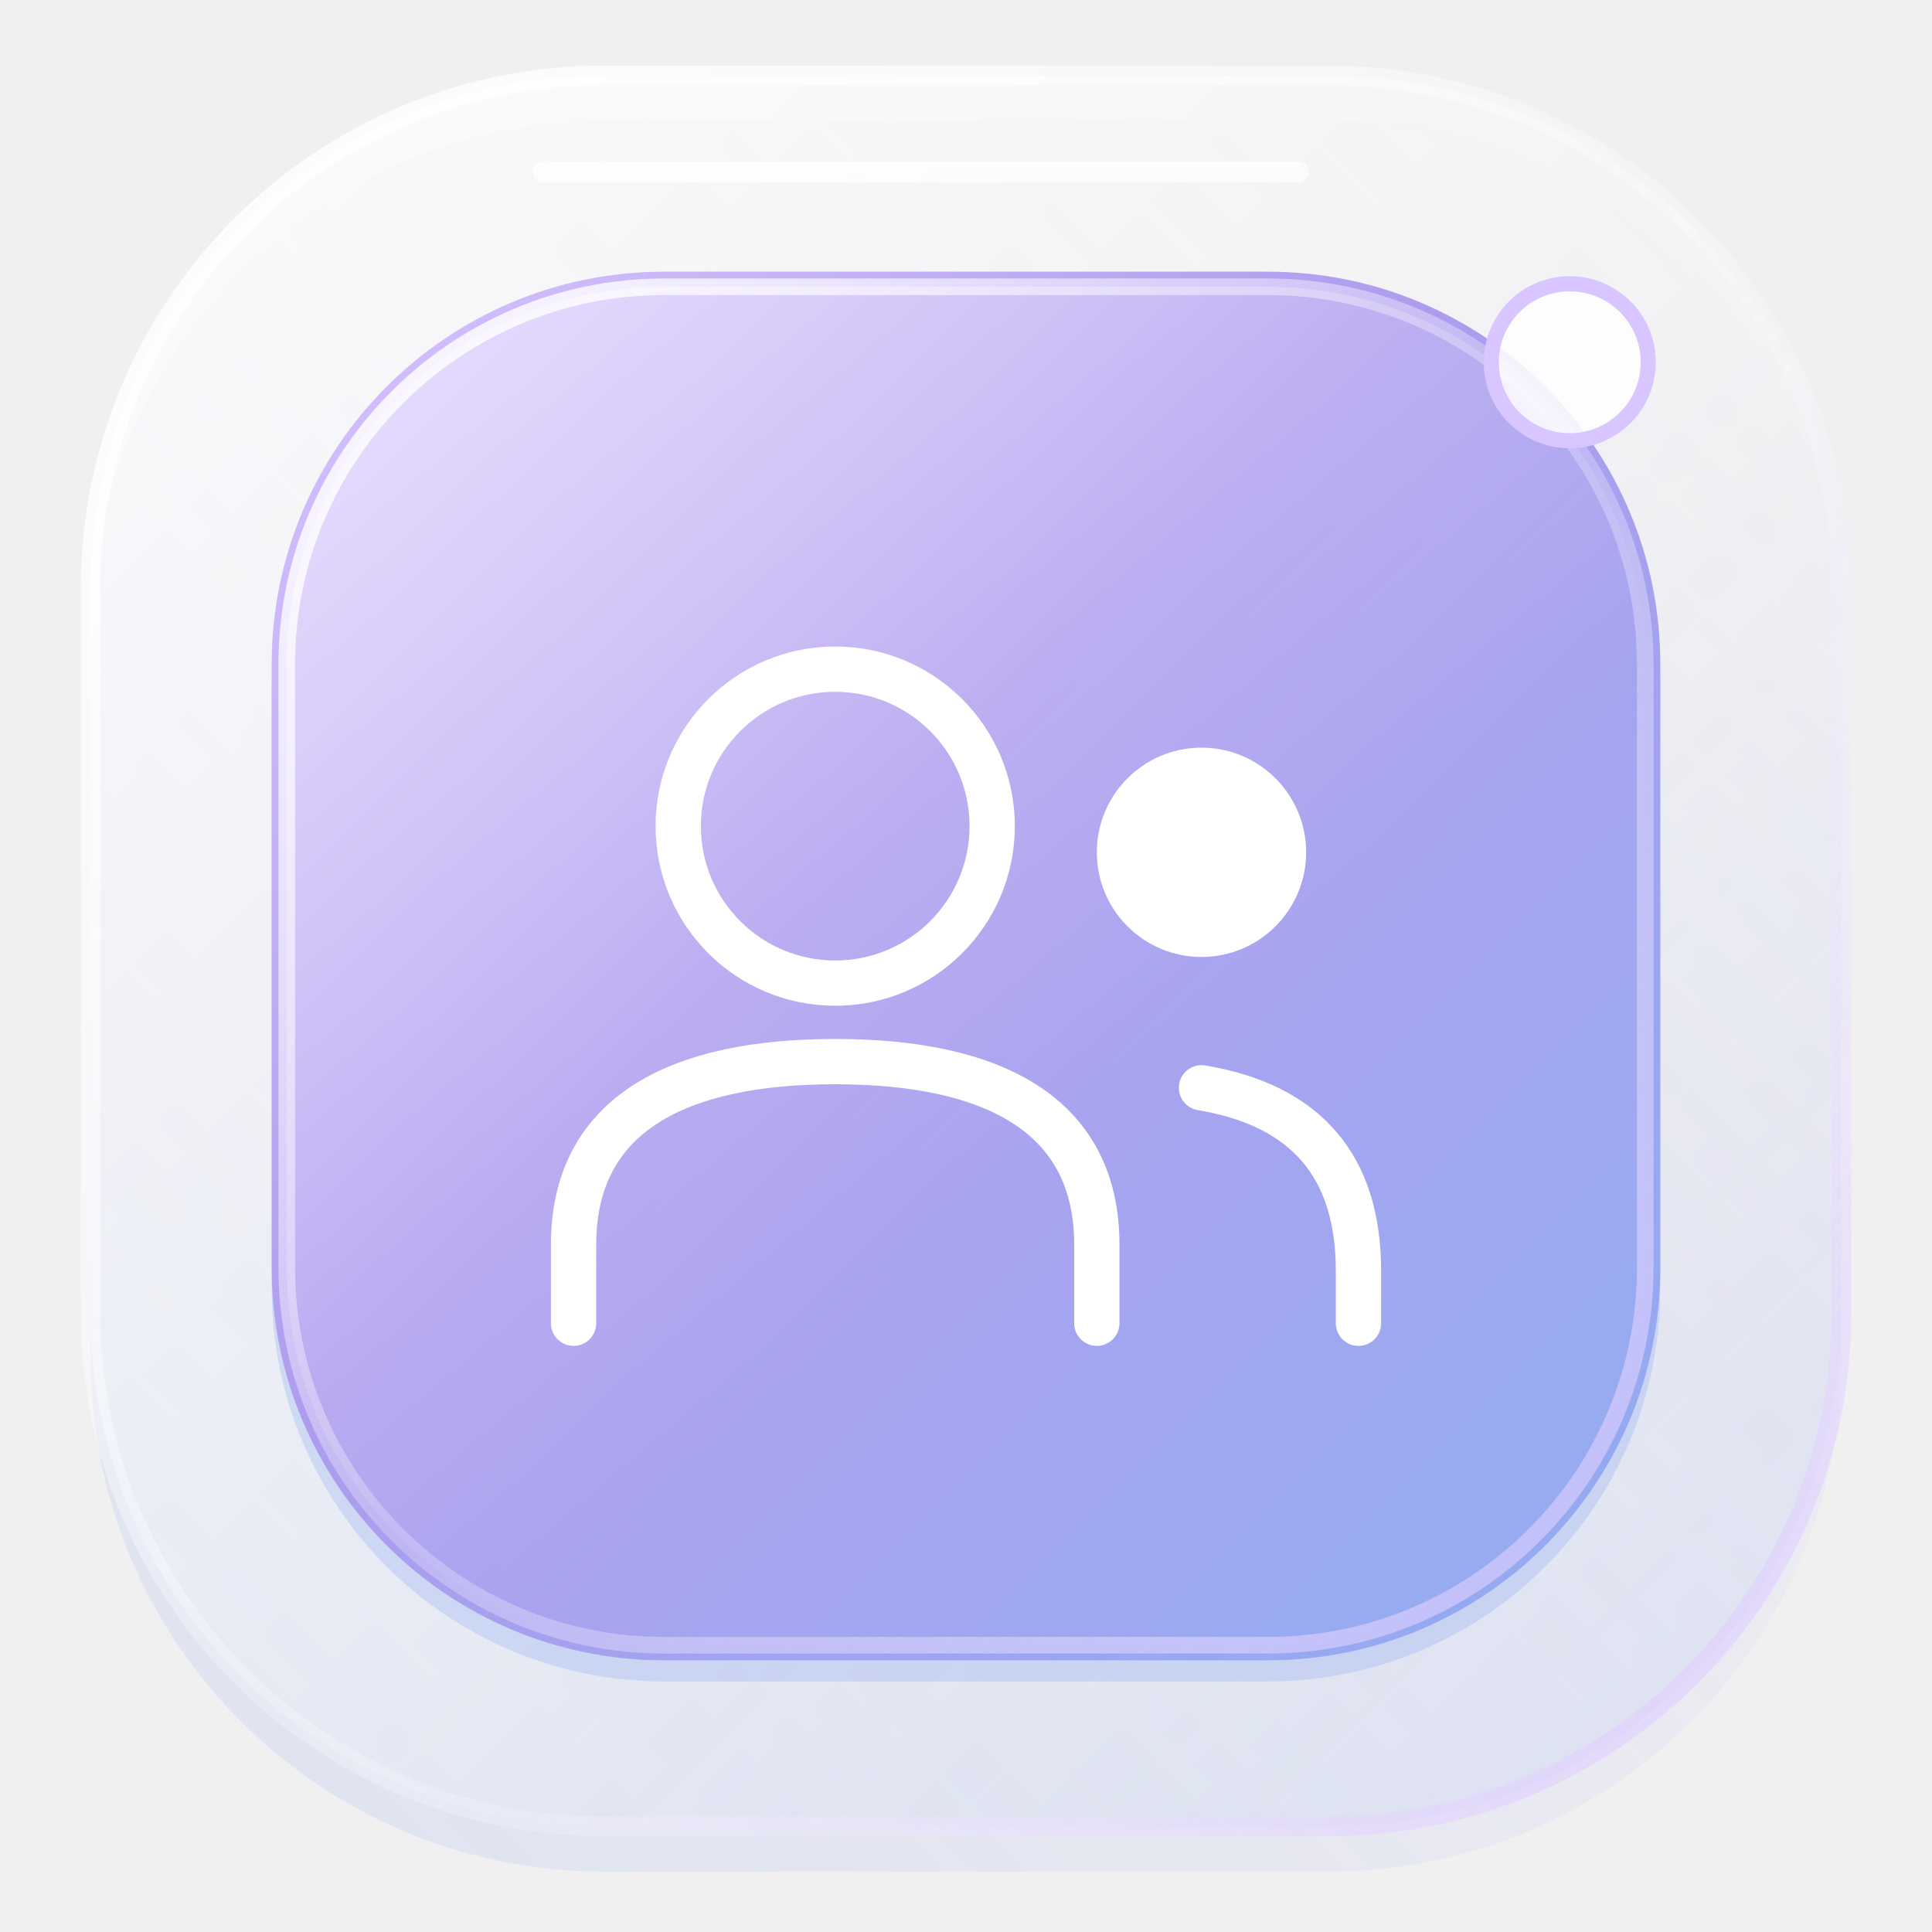
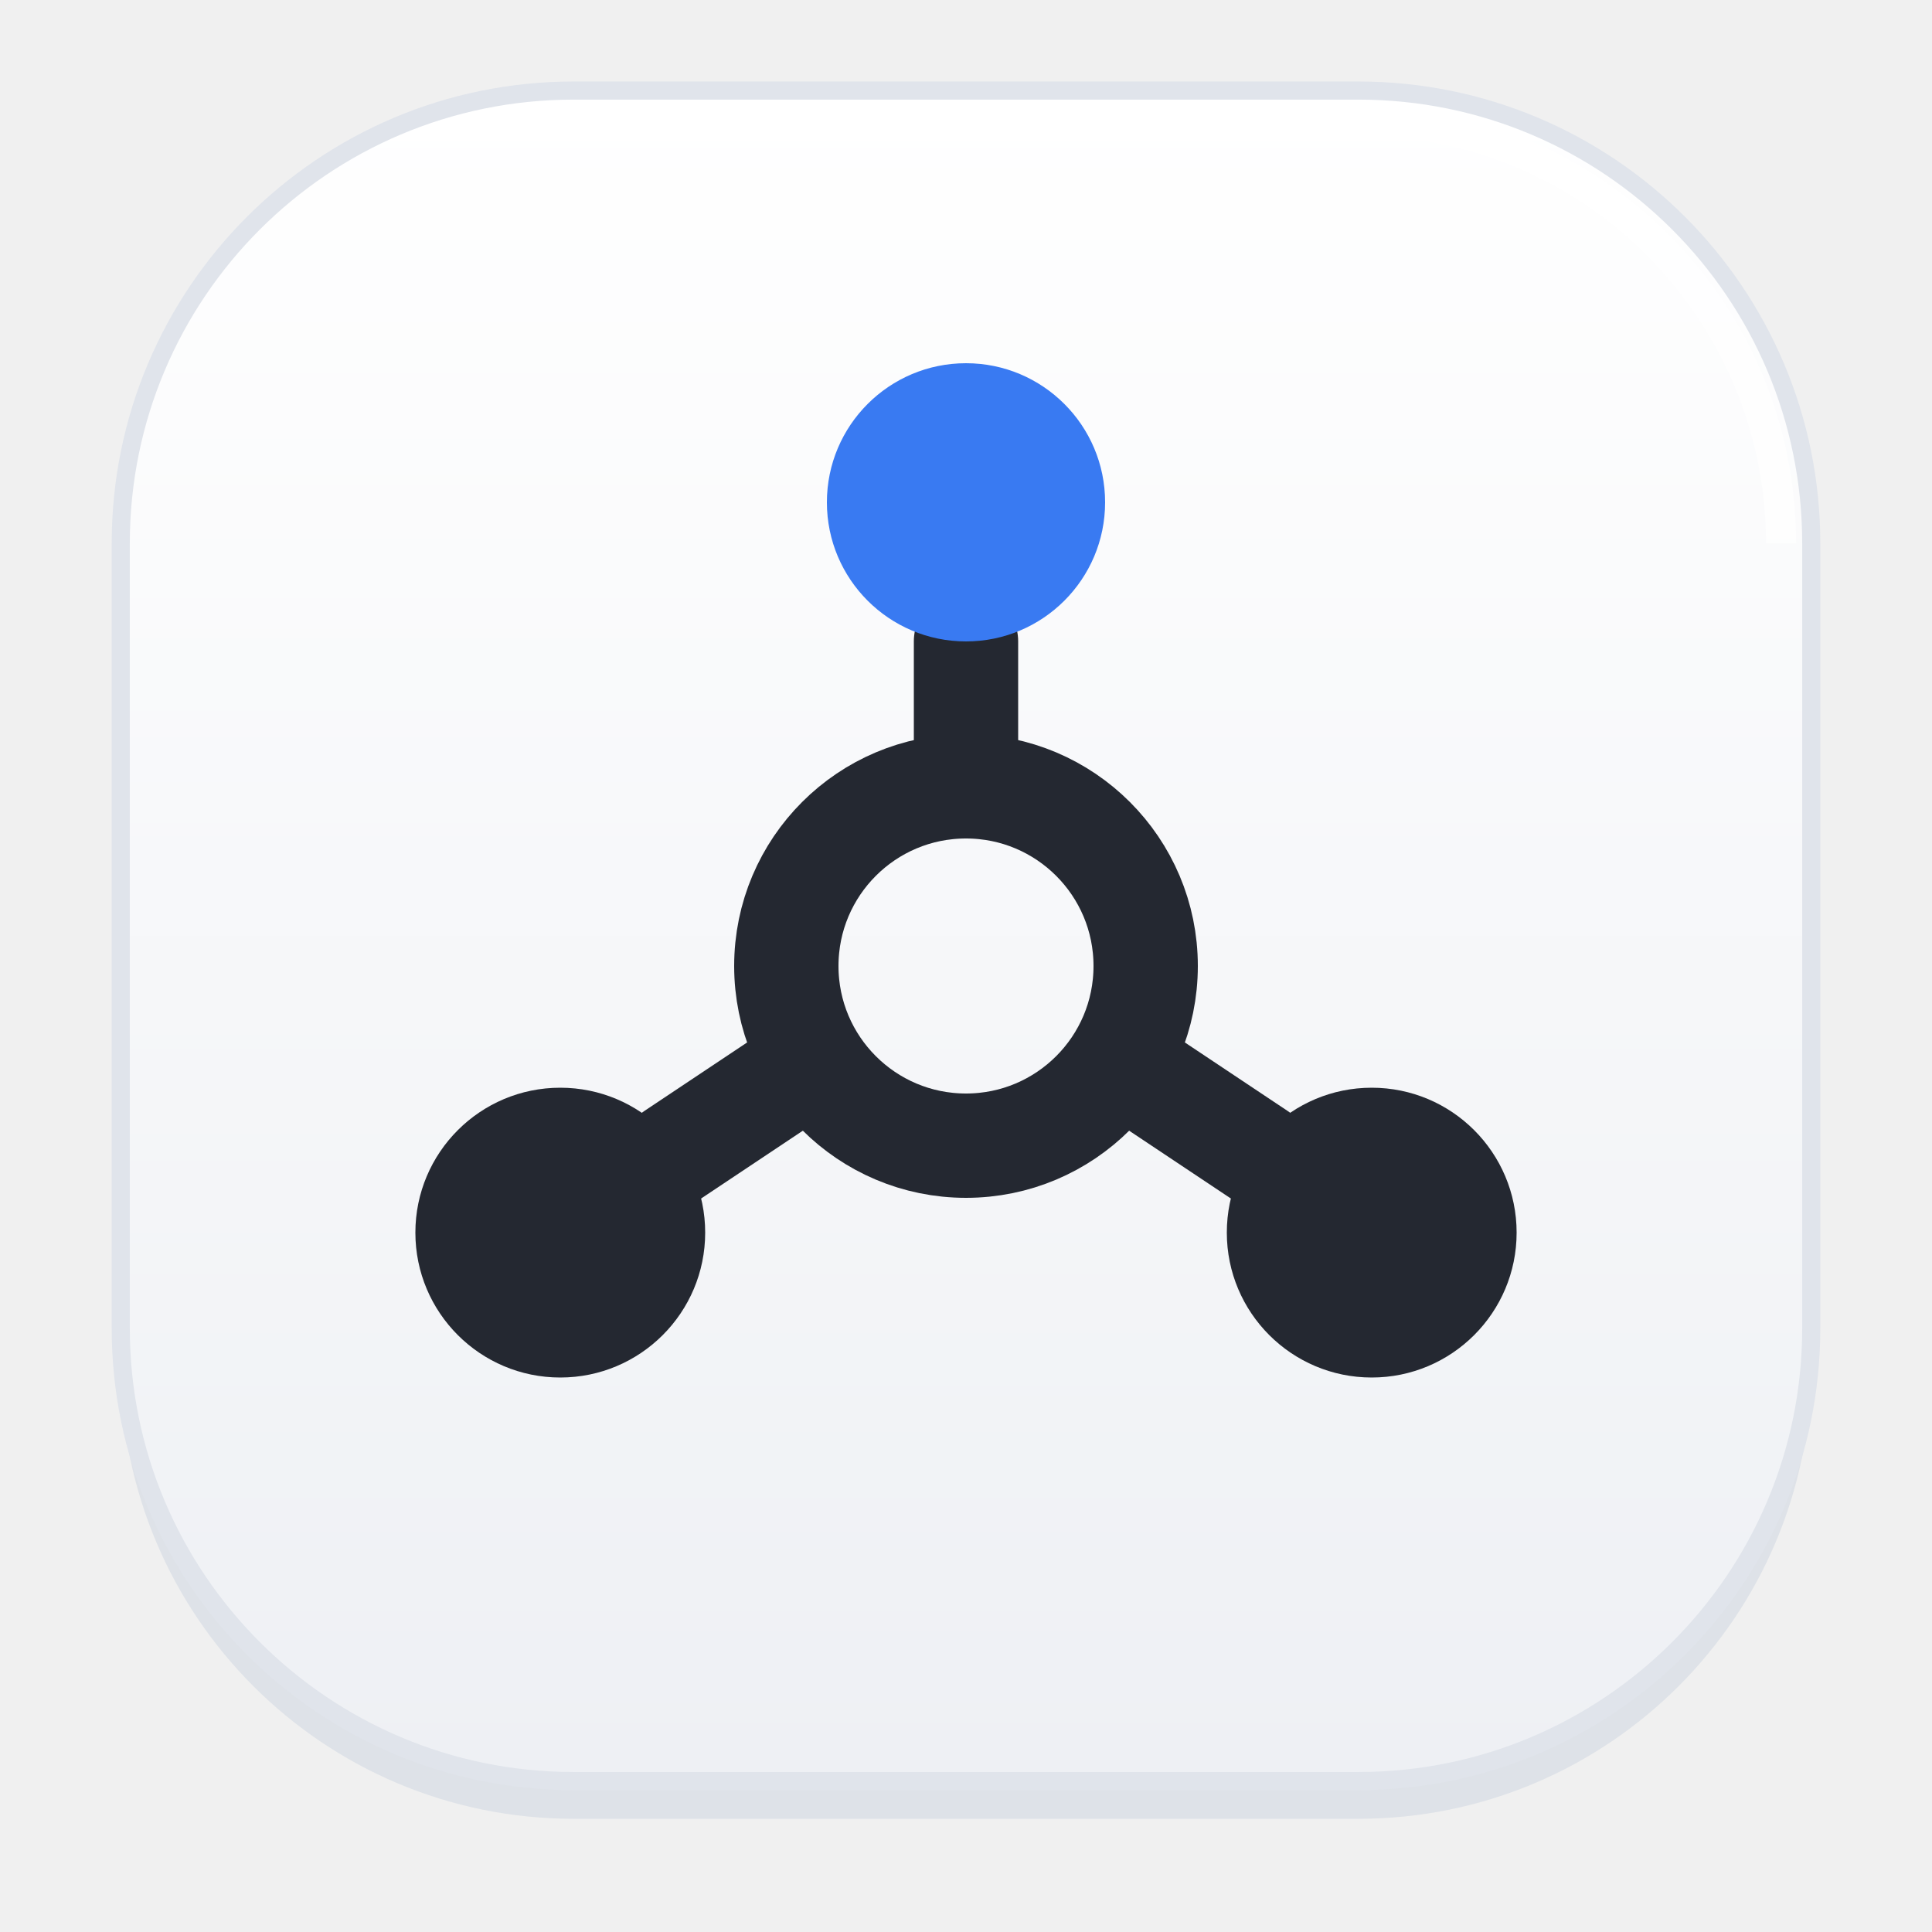
<svg xmlns="http://www.w3.org/2000/svg" viewBox="0 0 64 64" role="img" aria-label="统一身份与组织">
  <defs>
-     <linearGradient id="v6-identity-full-color" x1="0" y1="0" x2="1" y2="1">
-       <stop offset="0" stop-color="#D9C5FF" stop-opacity="1" />
-       <stop offset=".42" stop-color="#AE9CEE" stop-opacity="1" />
-       <stop offset="1" stop-color="#90ACF2" stop-opacity="1" />
-     </linearGradient>
-     <linearGradient id="v6-identity-full-edge" x1="0" y1="0" x2="1" y2="1">
-       <stop offset="0" stop-color="#fff" stop-opacity="0.95" />
-       <stop offset=".5" stop-color="#fff" stop-opacity="0.24" />
-       <stop offset="1" stop-color="#D9C5FF" stop-opacity="0.7" />
-     </linearGradient>
-     <linearGradient id="v6-identity-full-glass" x1="0" y1="0" x2="1" y2="1">
-       <stop offset="0" stop-color="#fff" stop-opacity="0.8" />
-       <stop offset=".55" stop-color="#fff" stop-opacity="0.18" />
-       <stop offset="1" stop-color="#90ACF2" stop-opacity="0.14" />
-     </linearGradient>
-     <linearGradient id="v6-identity-full-light" x1="0" y1="0" x2=".85" y2="1">
-       <stop offset="0" stop-color="#fff" stop-opacity="0.5" />
-       <stop offset=".65" stop-color="#fff" stop-opacity="0.025" />
-     </linearGradient>
-     <linearGradient id="v6-identity-full-foot" x1="0" y1="1" x2="1" y2="0">
-       <stop offset="0" stop-color="#90ACF2" stop-opacity="0.2" />
-       <stop offset="1" stop-color="#D9C5FF" stop-opacity="0.03" />
+     <linearGradient id="surface" x1="0" y1="0" x2="0" y2="1">
+       <stop stop-color="#FFFFFF" />
+       <stop offset="1" stop-color="#EEF0F4" />
    </linearGradient>
  </defs>
-   <rect x="3" y="4" width="58" height="58" rx="17" fill="url(#v6-identity-full-foot)" />
-   <rect x="3" y="2.5" width="58" height="58" rx="17" fill="url(#v6-identity-full-glass)" stroke="url(#v6-identity-full-edge)" stroke-width=".65" />
-   <rect x="9" y="9.7" width="46" height="46" rx="13" fill="#90ACF2" opacity=".32" />
-   <rect x="9" y="9" width="46" height="46" rx="13" fill="url(#v6-identity-full-color)" />
-   <rect x="9.5" y="9.5" width="45" height="45" rx="12.5" fill="url(#v6-identity-full-light)" stroke="url(#v6-identity-full-edge)" stroke-width=".55" />
-   <path d="M18 5.7H43" fill="none" stroke="#fff" stroke-opacity=".75" stroke-width=".7" stroke-linecap="round" />
-   <circle cx="52" cy="12" r="2.6" fill="#fff" fill-opacity=".86" stroke="#D9C5FF" stroke-width=".5" />
-   <g transform="translate(18.1333 18.7) scale(0.8667)" color="#fff" fill="currentColor">
-     <path d="M11 16a6 6 0 1 0 0-12 6 6 0 0 0 0 12ZM1 29v-3c0-5 4-7 10-7s10 2 10 7v3M25 20q6 1 6 7v2" fill="none" stroke="currentColor" stroke-width="1.731" stroke-linecap="round" stroke-linejoin="round" />
-     <circle cx="25" cy="11" r="4" fill="currentColor" />
+   <rect x="4" y="4.25" width="56" height="56" rx="15" fill="#DEE2E8" />
+   <rect x="4" y="3" width="56" height="56" rx="15" fill="url(#surface)" stroke="#E0E4EB" stroke-width=".6" />
+   <path d="M19 4h26a14 14 0 0 1 14 14" fill="none" stroke="#FFFFFF" stroke-width="1" opacity=".65" />
+   <g>
+     <g transform="translate(1.28 1.28) scale(.96)">
+       <g fill="none" stroke="#242831" stroke-width="3.6" stroke-linecap="round">
+         <path d="M32 25.8v-5M26.7 35.3l-4.8 3.2M37.3 35.3l4.8 3.2" />
+         <circle cx="32" cy="32" r="6.2" />
+       </g>
+       <g fill="#242831">
+         <circle cx="18" cy="41.2" r="5" />
+         <circle cx="46" cy="41.2" r="5" />
+       </g>
+       <circle cx="32" cy="16" r="4.8" fill="#397AF2" />
+     </g>
  </g>
</svg>
